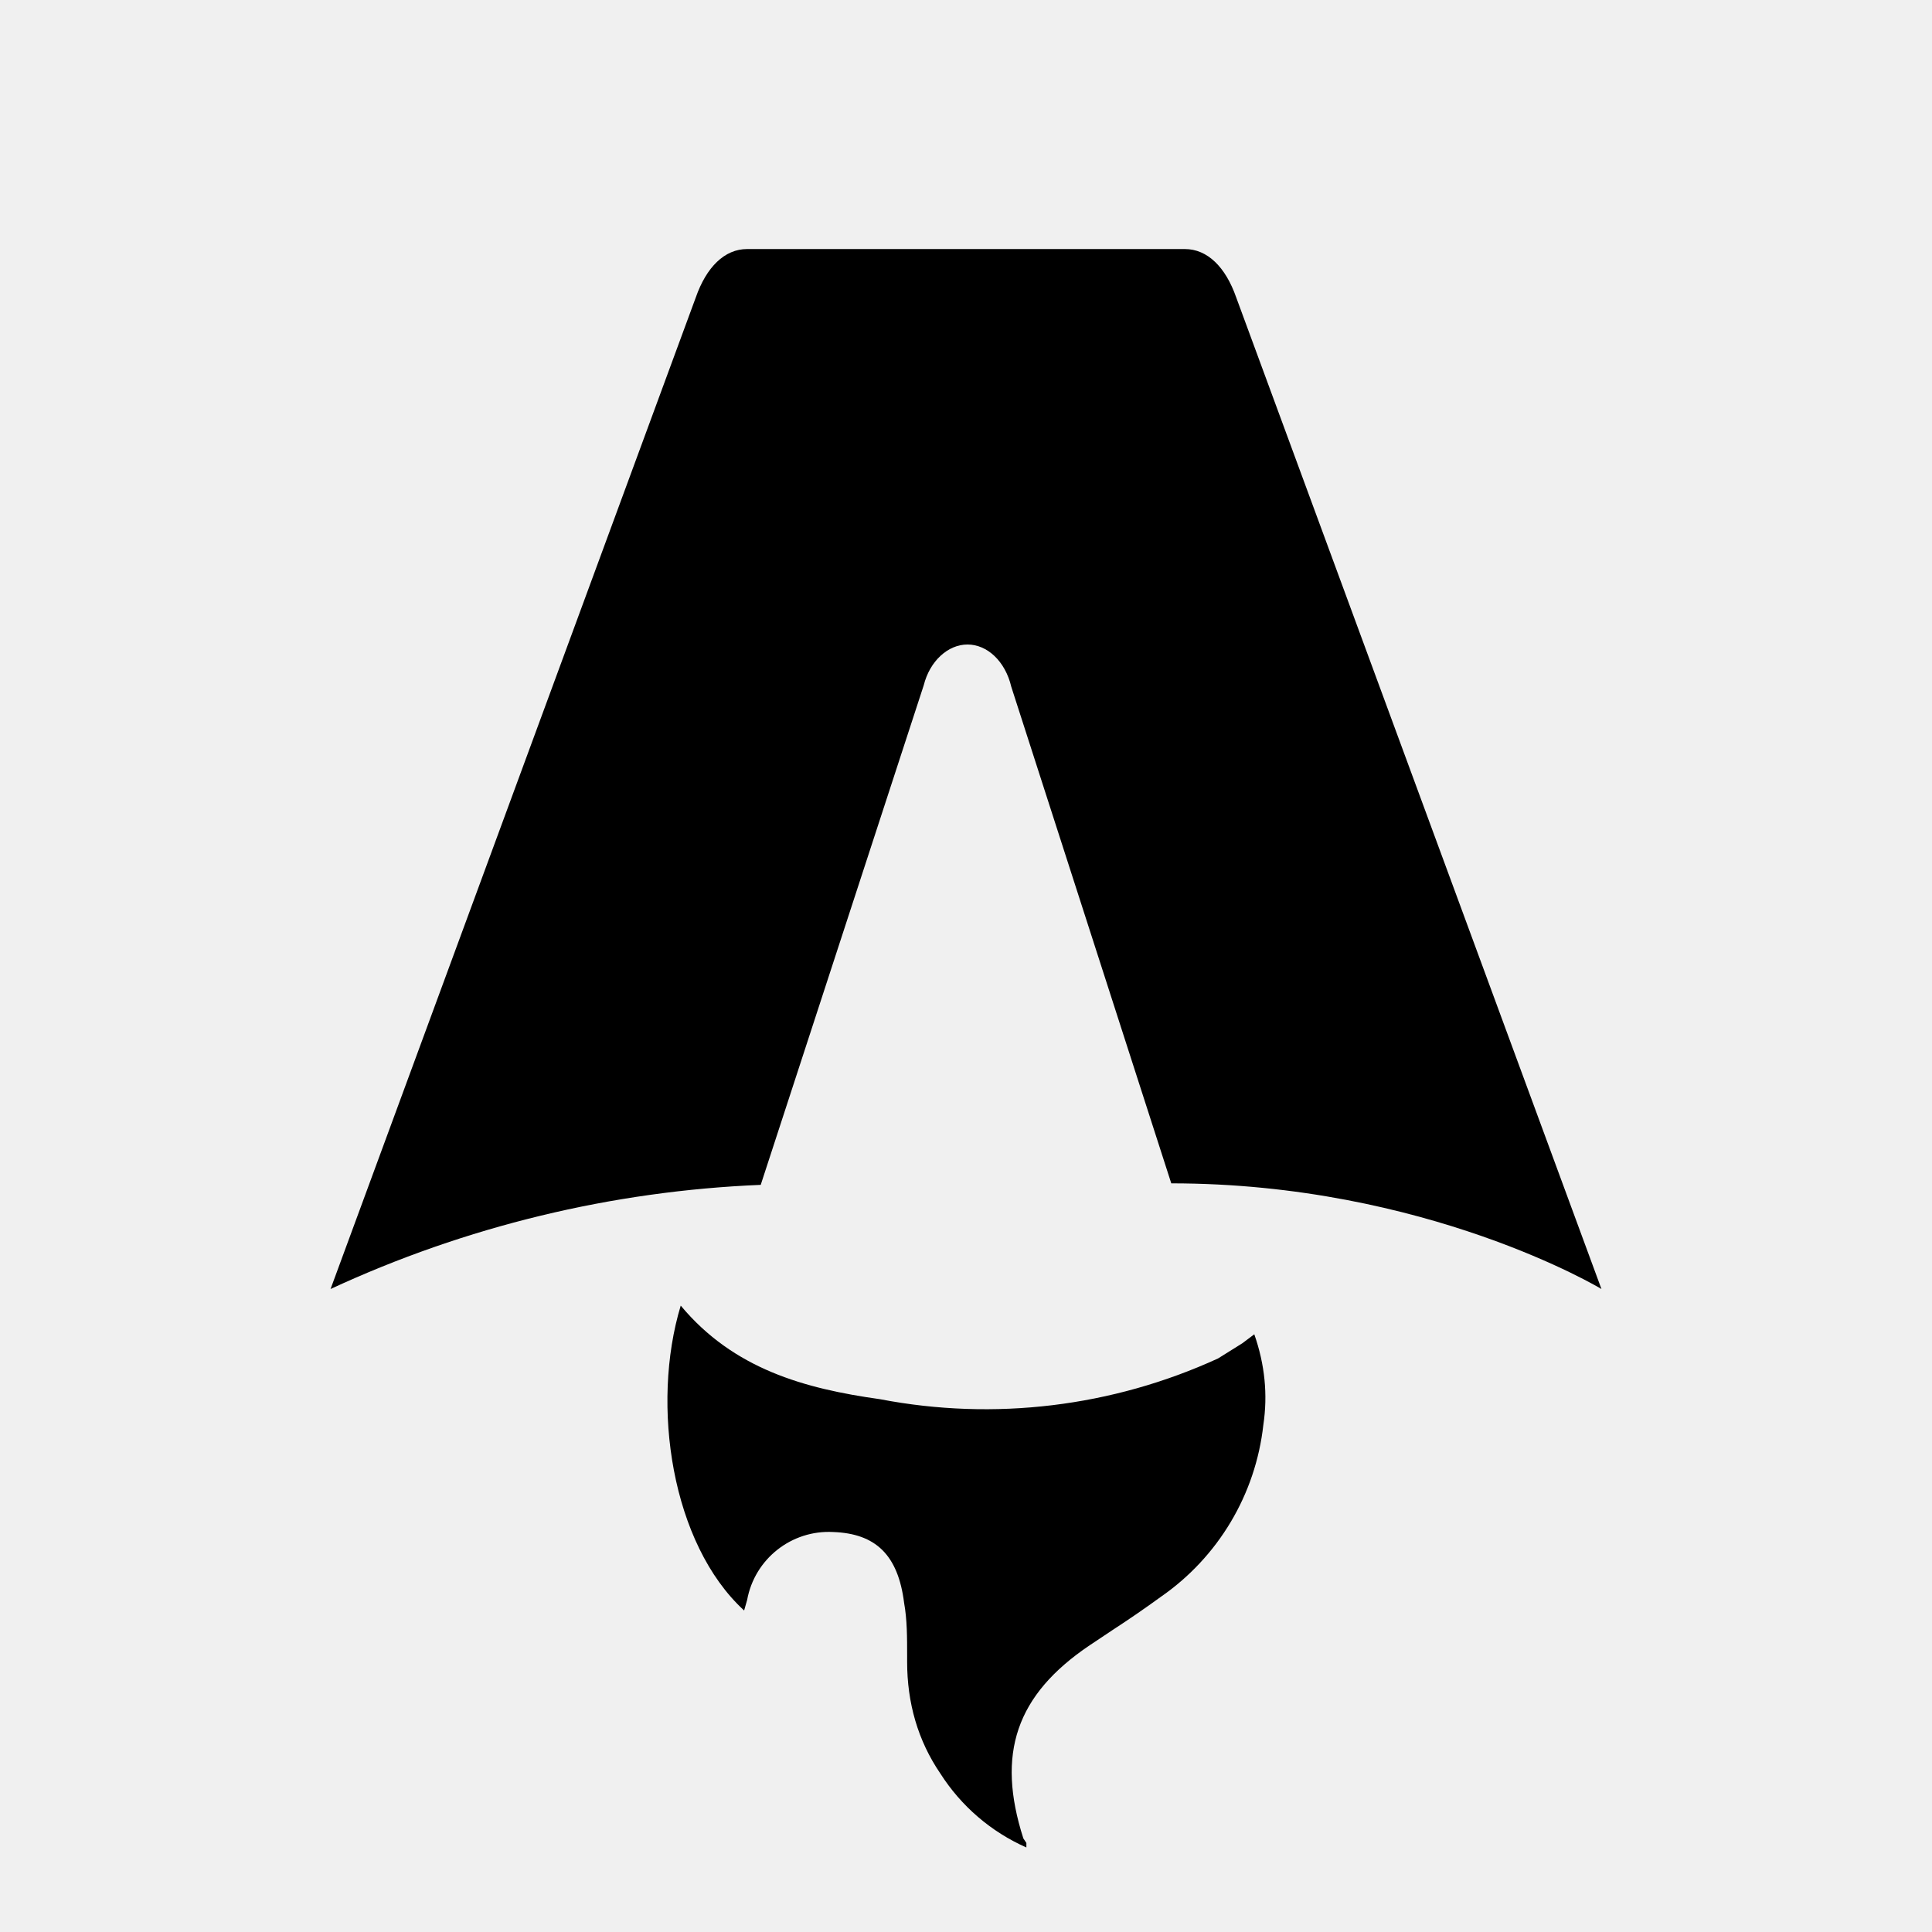
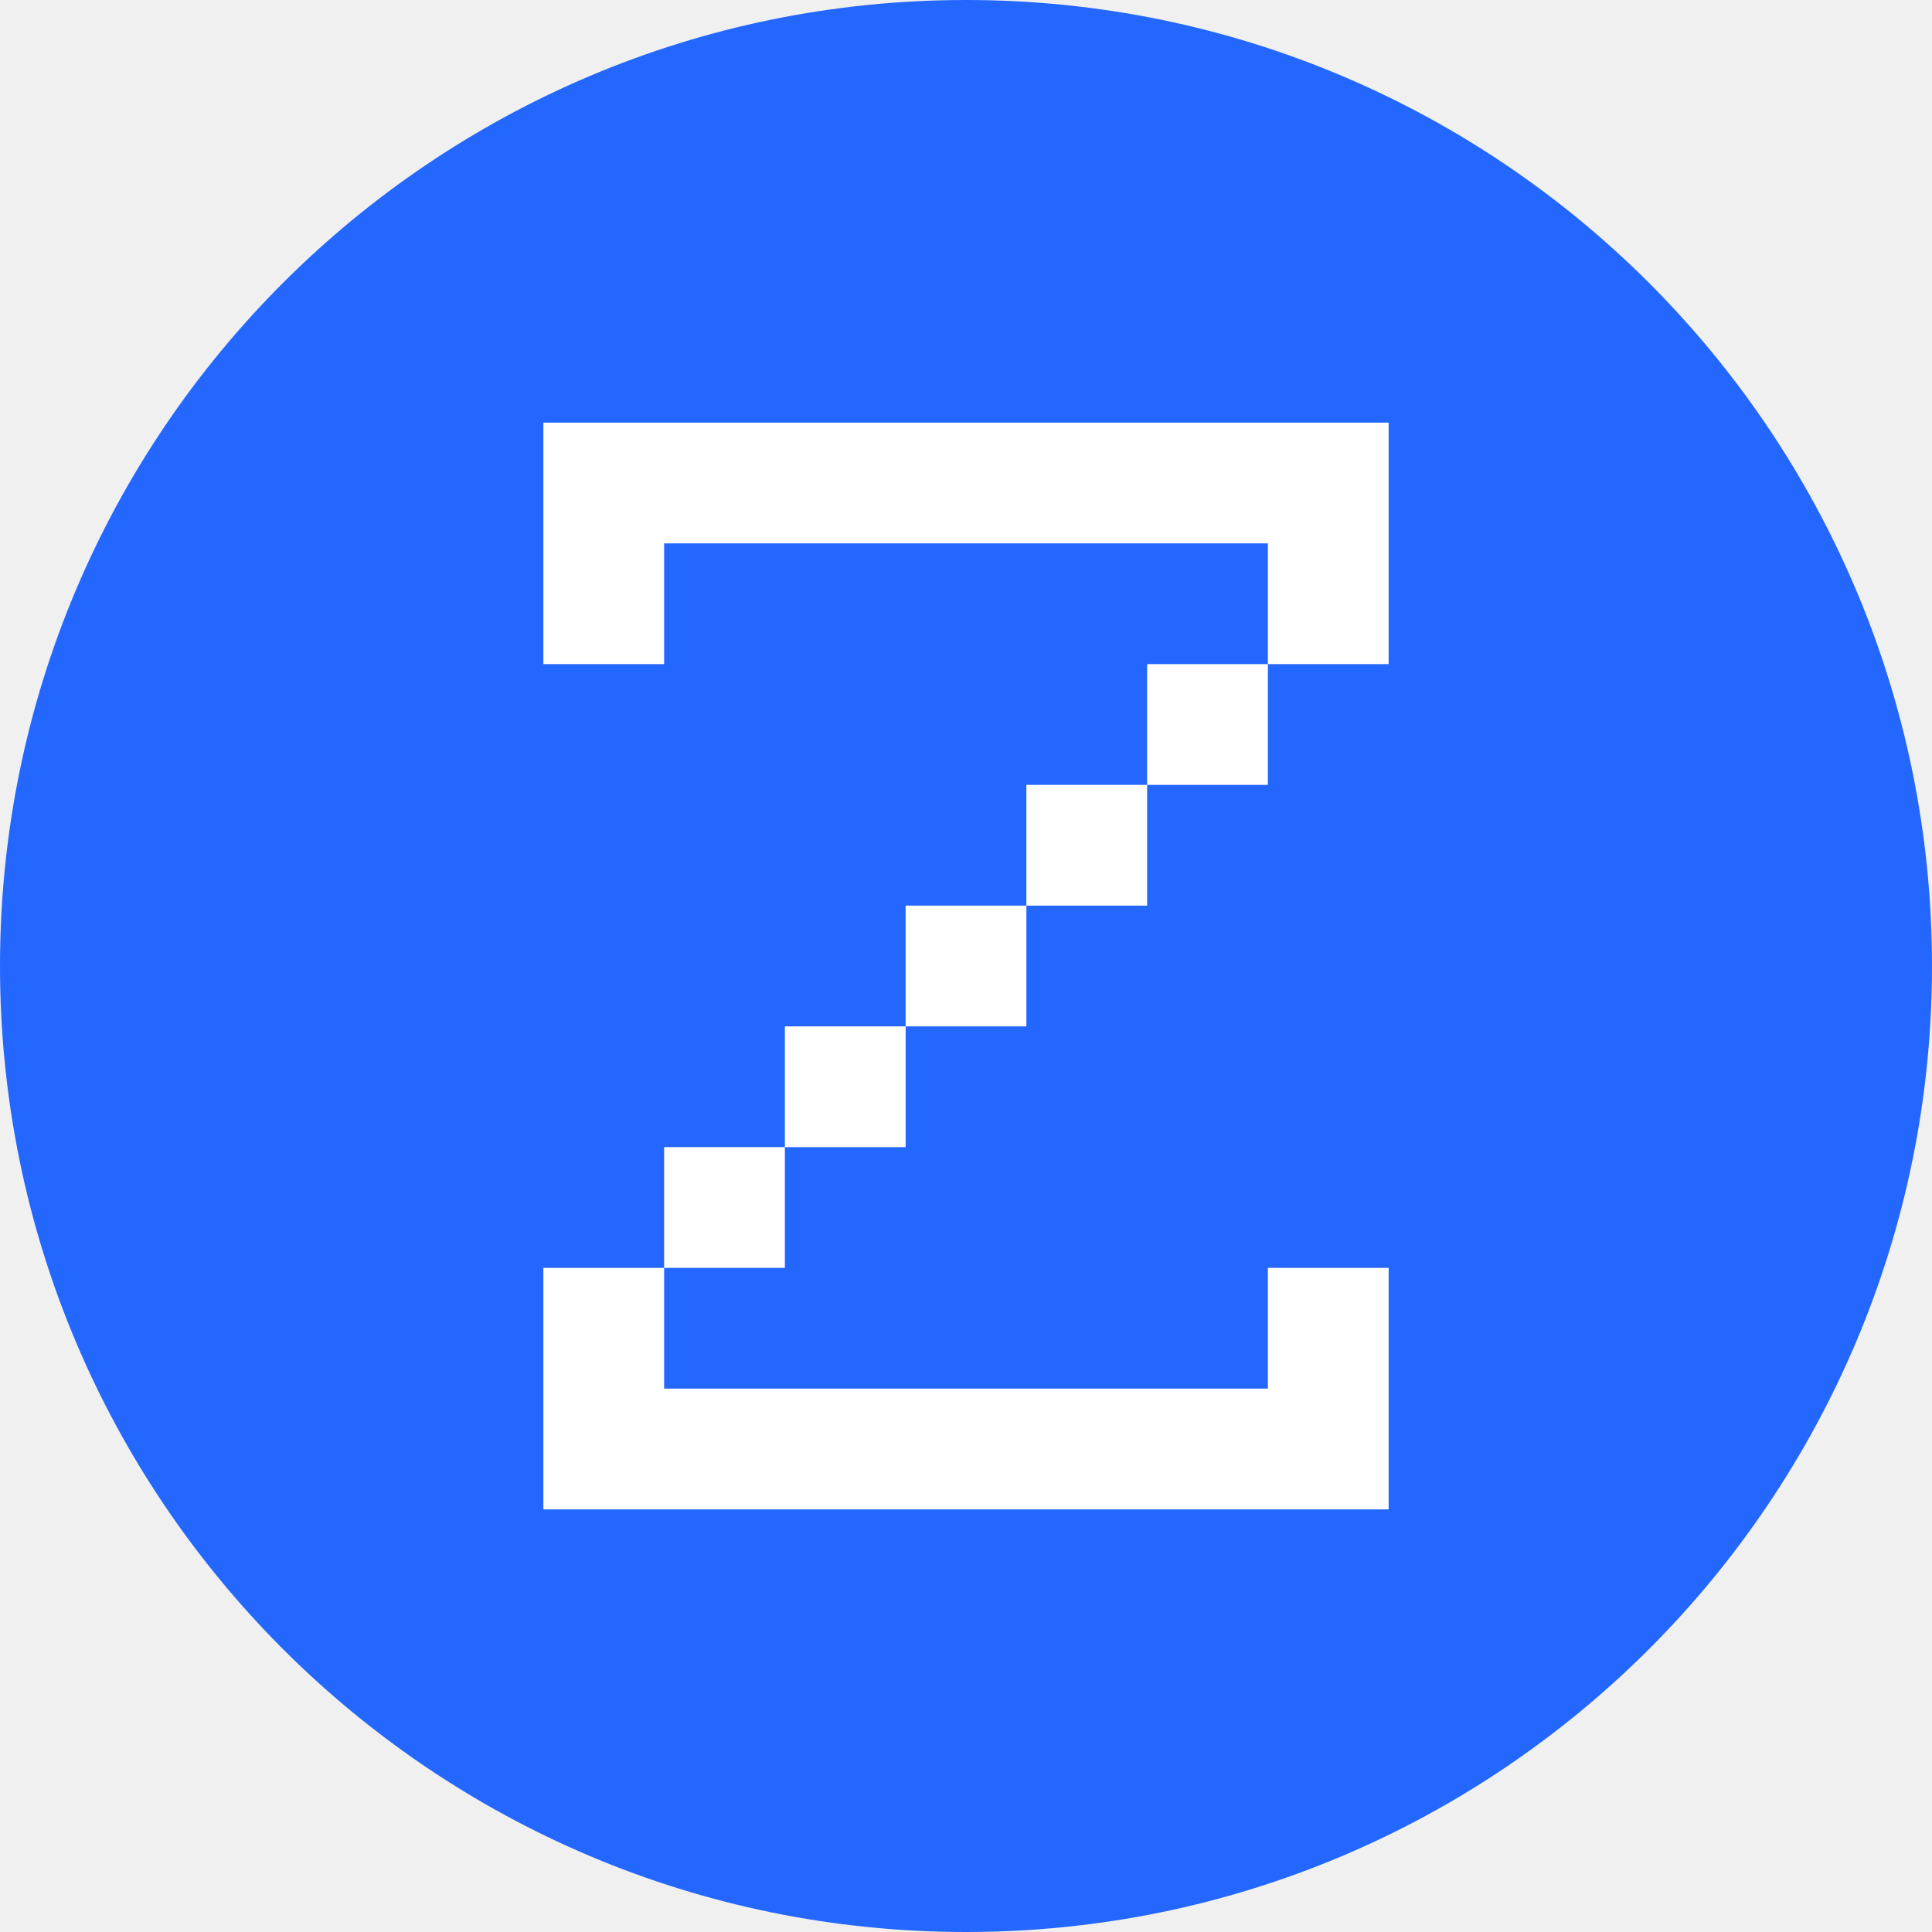
- <svg xmlns="http://www.w3.org/2000/svg" fill="none" viewBox="0 0 128 128">
-   <path d="M50.4 78.5a75.1 75.1 0 0 0-28.5 6.9l24.2-65.7c.7-2 1.9-3.2 3.4-3.2h29c1.5 0 2.7 1.2 3.4 3.2l24.2 65.7s-11.6-7-28.5-7L67 45.5c-.4-1.7-1.6-2.8-2.9-2.8-1.3 0-2.5 1.1-2.9 2.7L50.4 78.5Zm-1.1 28.2Zm-4.2-20.2c-2 6.6-.6 15.8 4.2 20.2a17.5 17.5 0 0 1 .2-.7 5.5 5.5 0 0 1 5.7-4.5c2.8.1 4.3 1.5 4.7 4.7.2 1.1.2 2.3.2 3.5v.4c0 2.7.7 5.2 2.2 7.4a13 13 0 0 0 5.7 4.9v-.3l-.2-.3c-1.8-5.6-.5-9.5 4.4-12.8l1.5-1a73 73 0 0 0 3.2-2.2 16 16 0 0 0 6.8-11.4c.3-2 .1-4-.6-6l-.8.6-1.6 1a37 37 0 0 1-22.4 2.7c-5-.7-9.7-2-13.2-6.2Z" />
-   <style>
-         path { fill: #000; }
-         @media (prefers-color-scheme: dark) {
-             path { fill: #FFF; }
-         }
-     </style>
+ <svg xmlns="http://www.w3.org/2000/svg" viewBox="0 0 32 32" role="img" aria-label="lhZhang">
+   <circle cx="16" cy="16" r="16" fill="#2467FF" />
+   <path fill="#FFFFFF" d="M9 7h14v1h-14zM9 8h14v1h-14zM9 9h2v1h-2zM21 9h2v1h-2zM9 10h2v1h-2zM21 10h2v1h-2zM19 11h2v1h-2zM19 12h2v1h-2zM17 13h2v1h-2zM17 14h2v1h-2zM15 15h2v1h-2zM15 16h2v1h-2zM13 17h2v1h-2zM13 18h2v1h-2zM11 19h2v1h-2zM11 20h2v1h-2zM9 21h2v1h-2zM21 21h2v1h-2zM9 22h2v1h-2zM21 22h2v1h-2zM9 23h14v1h-14zM9 24h14v1h-14z" />
</svg>
